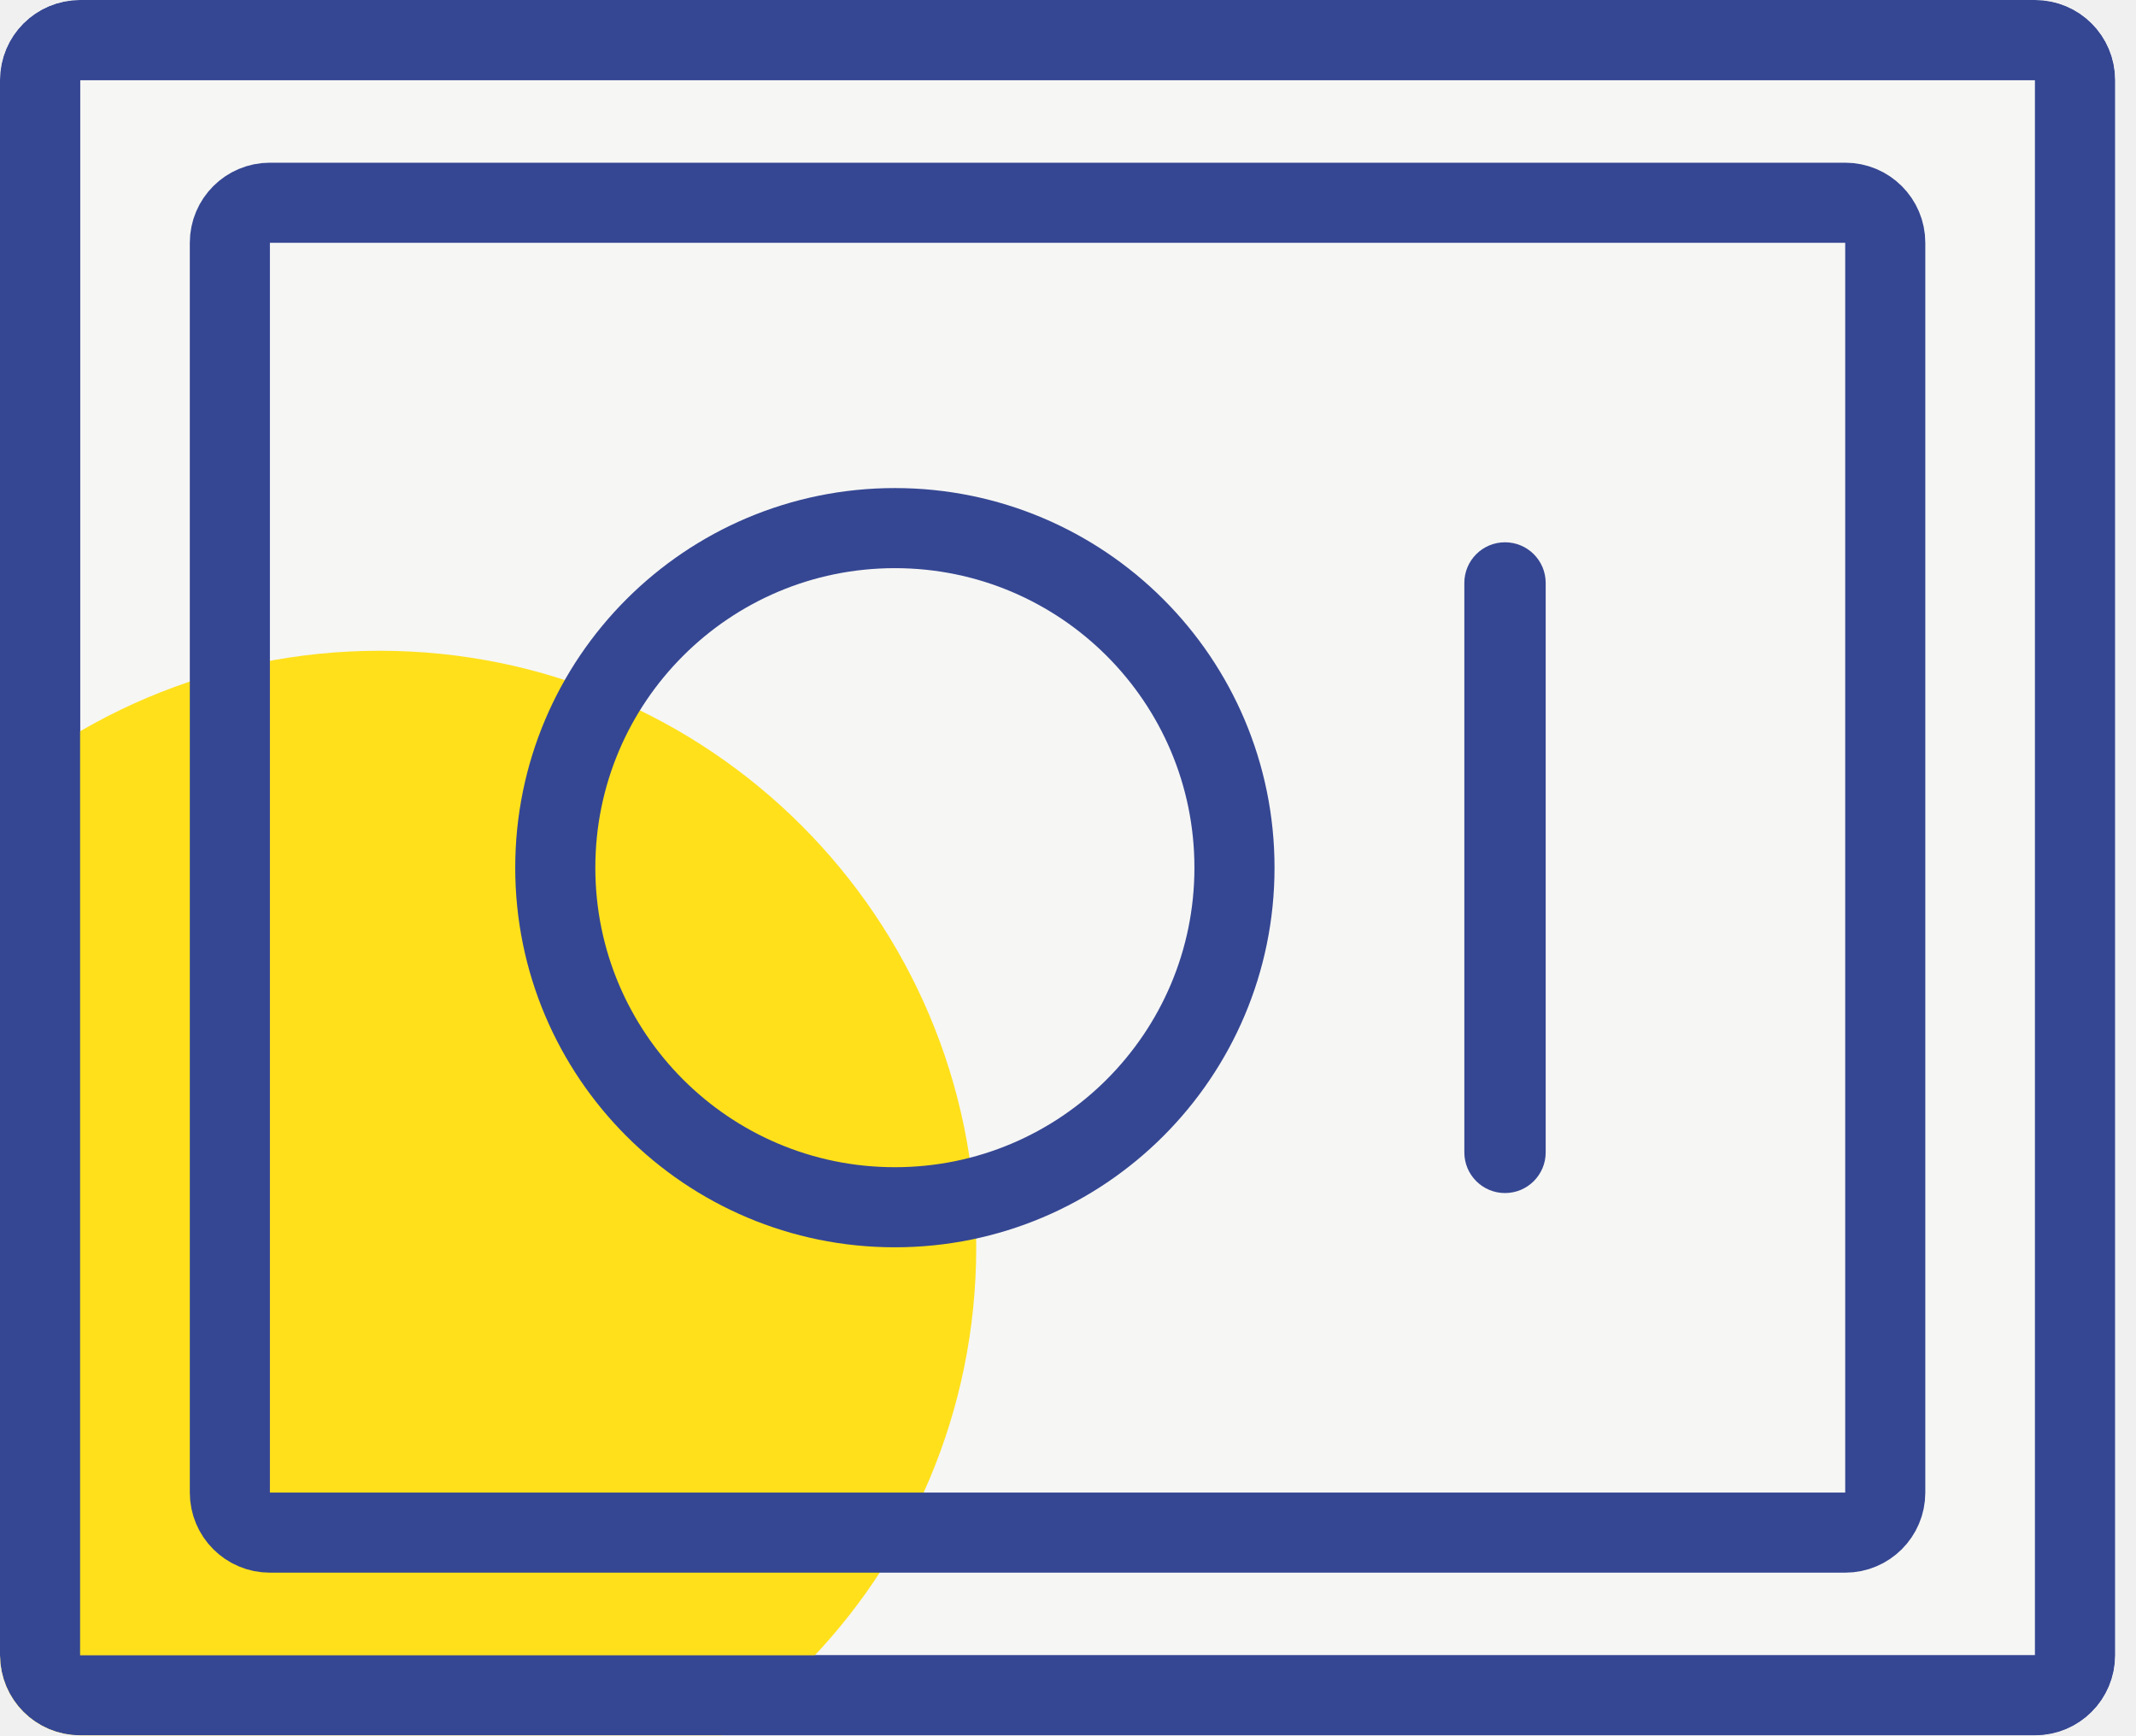
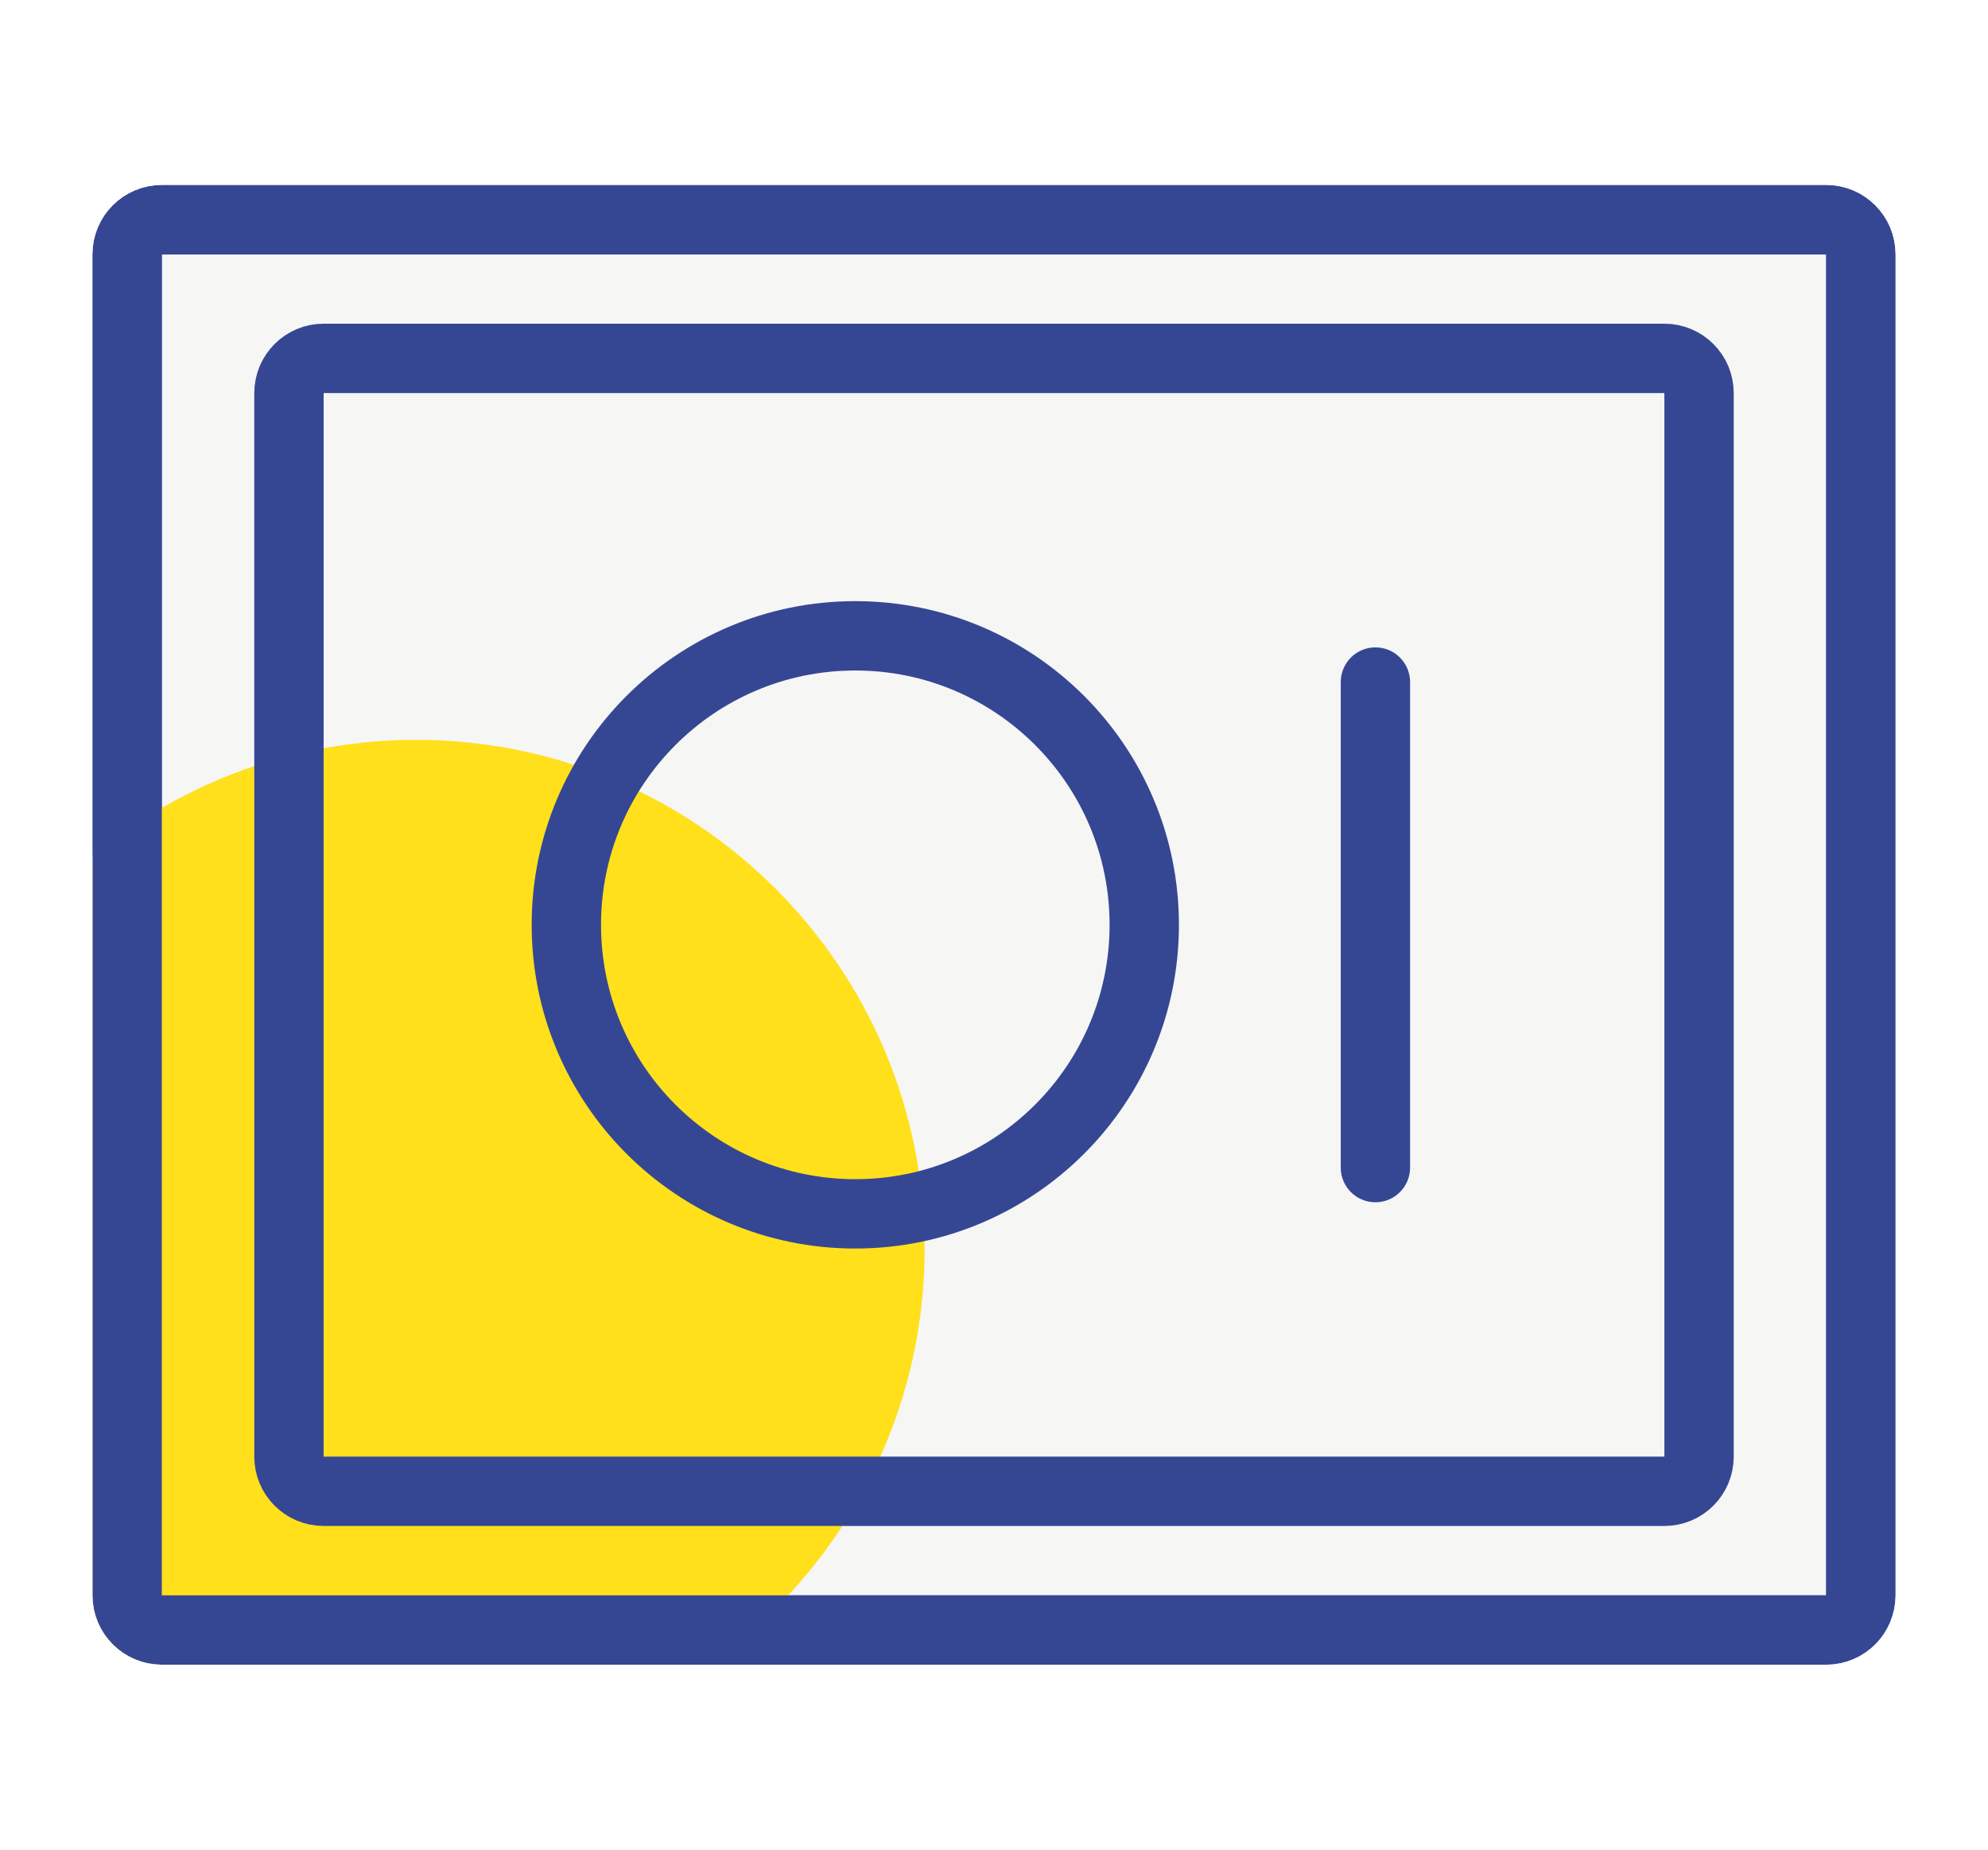
- <svg xmlns="http://www.w3.org/2000/svg" width="80" height="65" viewBox="0 0 80 65" fill="none">
-   <mask id="mask0" mask-type="alpha" maskUnits="userSpaceOnUse" x="0" y="0" width="80" height="65">
-     <rect x="1.5" y="1.5" width="76.219" height="62" rx="1.5" fill="#F6F6F4" stroke="#354793" stroke-width="3" />
+ <svg xmlns="http://www.w3.org/2000/svg" width="86" height="80" viewBox="0 0 86 80" fill="none">
+   <rect width="86" height="80" fill="white" />
+   <mask id="mask0" mask-type="alpha" maskUnits="userSpaceOnUse" x="4" y="8" width="78" height="64">
+     <rect x="5.5" y="9.5" width="75" height="61" rx="1.5" fill="#F6F6F4" stroke="#354793" stroke-width="3" />
  </mask>
  <g mask="url(#mask0)">
-     <rect x="1.5" y="1.5" width="76.219" height="62" rx="1.5" fill="#F6F6F4" stroke="#354793" stroke-width="3" />
-     <circle cx="14.219" cy="46.719" r="22.344" fill="#FFE01B" />
-     <rect x="1.5" y="1.5" width="76.219" height="62" rx="1.5" stroke="#354793" stroke-width="3" />
-     <rect x="8.609" y="7.594" width="62" height="49.812" rx="1.5" stroke="#354793" stroke-width="3" />
-     <circle cx="33.516" cy="32.5" r="12.719" stroke="#354793" stroke-width="3" />
-     <rect x="54.844" y="20.312" width="3.047" height="24.375" rx="1.523" fill="#354793" />
+     <rect x="5.5" y="9.5" width="75" height="61" rx="1.5" fill="#F6F6F4" stroke="#354793" stroke-width="3" />
+     <circle cx="18" cy="54" r="22" fill="#FFE01B" />
+     <rect x="5.5" y="9.5" width="75" height="61" rx="1.5" stroke="#354793" stroke-width="3" />
+     <rect x="12.5" y="15.5" width="61" height="49" rx="1.5" stroke="#354793" stroke-width="3" />
+     <circle cx="37" cy="40" r="12.5" stroke="#354793" stroke-width="3" />
+     <rect x="58" y="28" width="3" height="24" rx="1.5" fill="#354793" />
  </g>
</svg>
